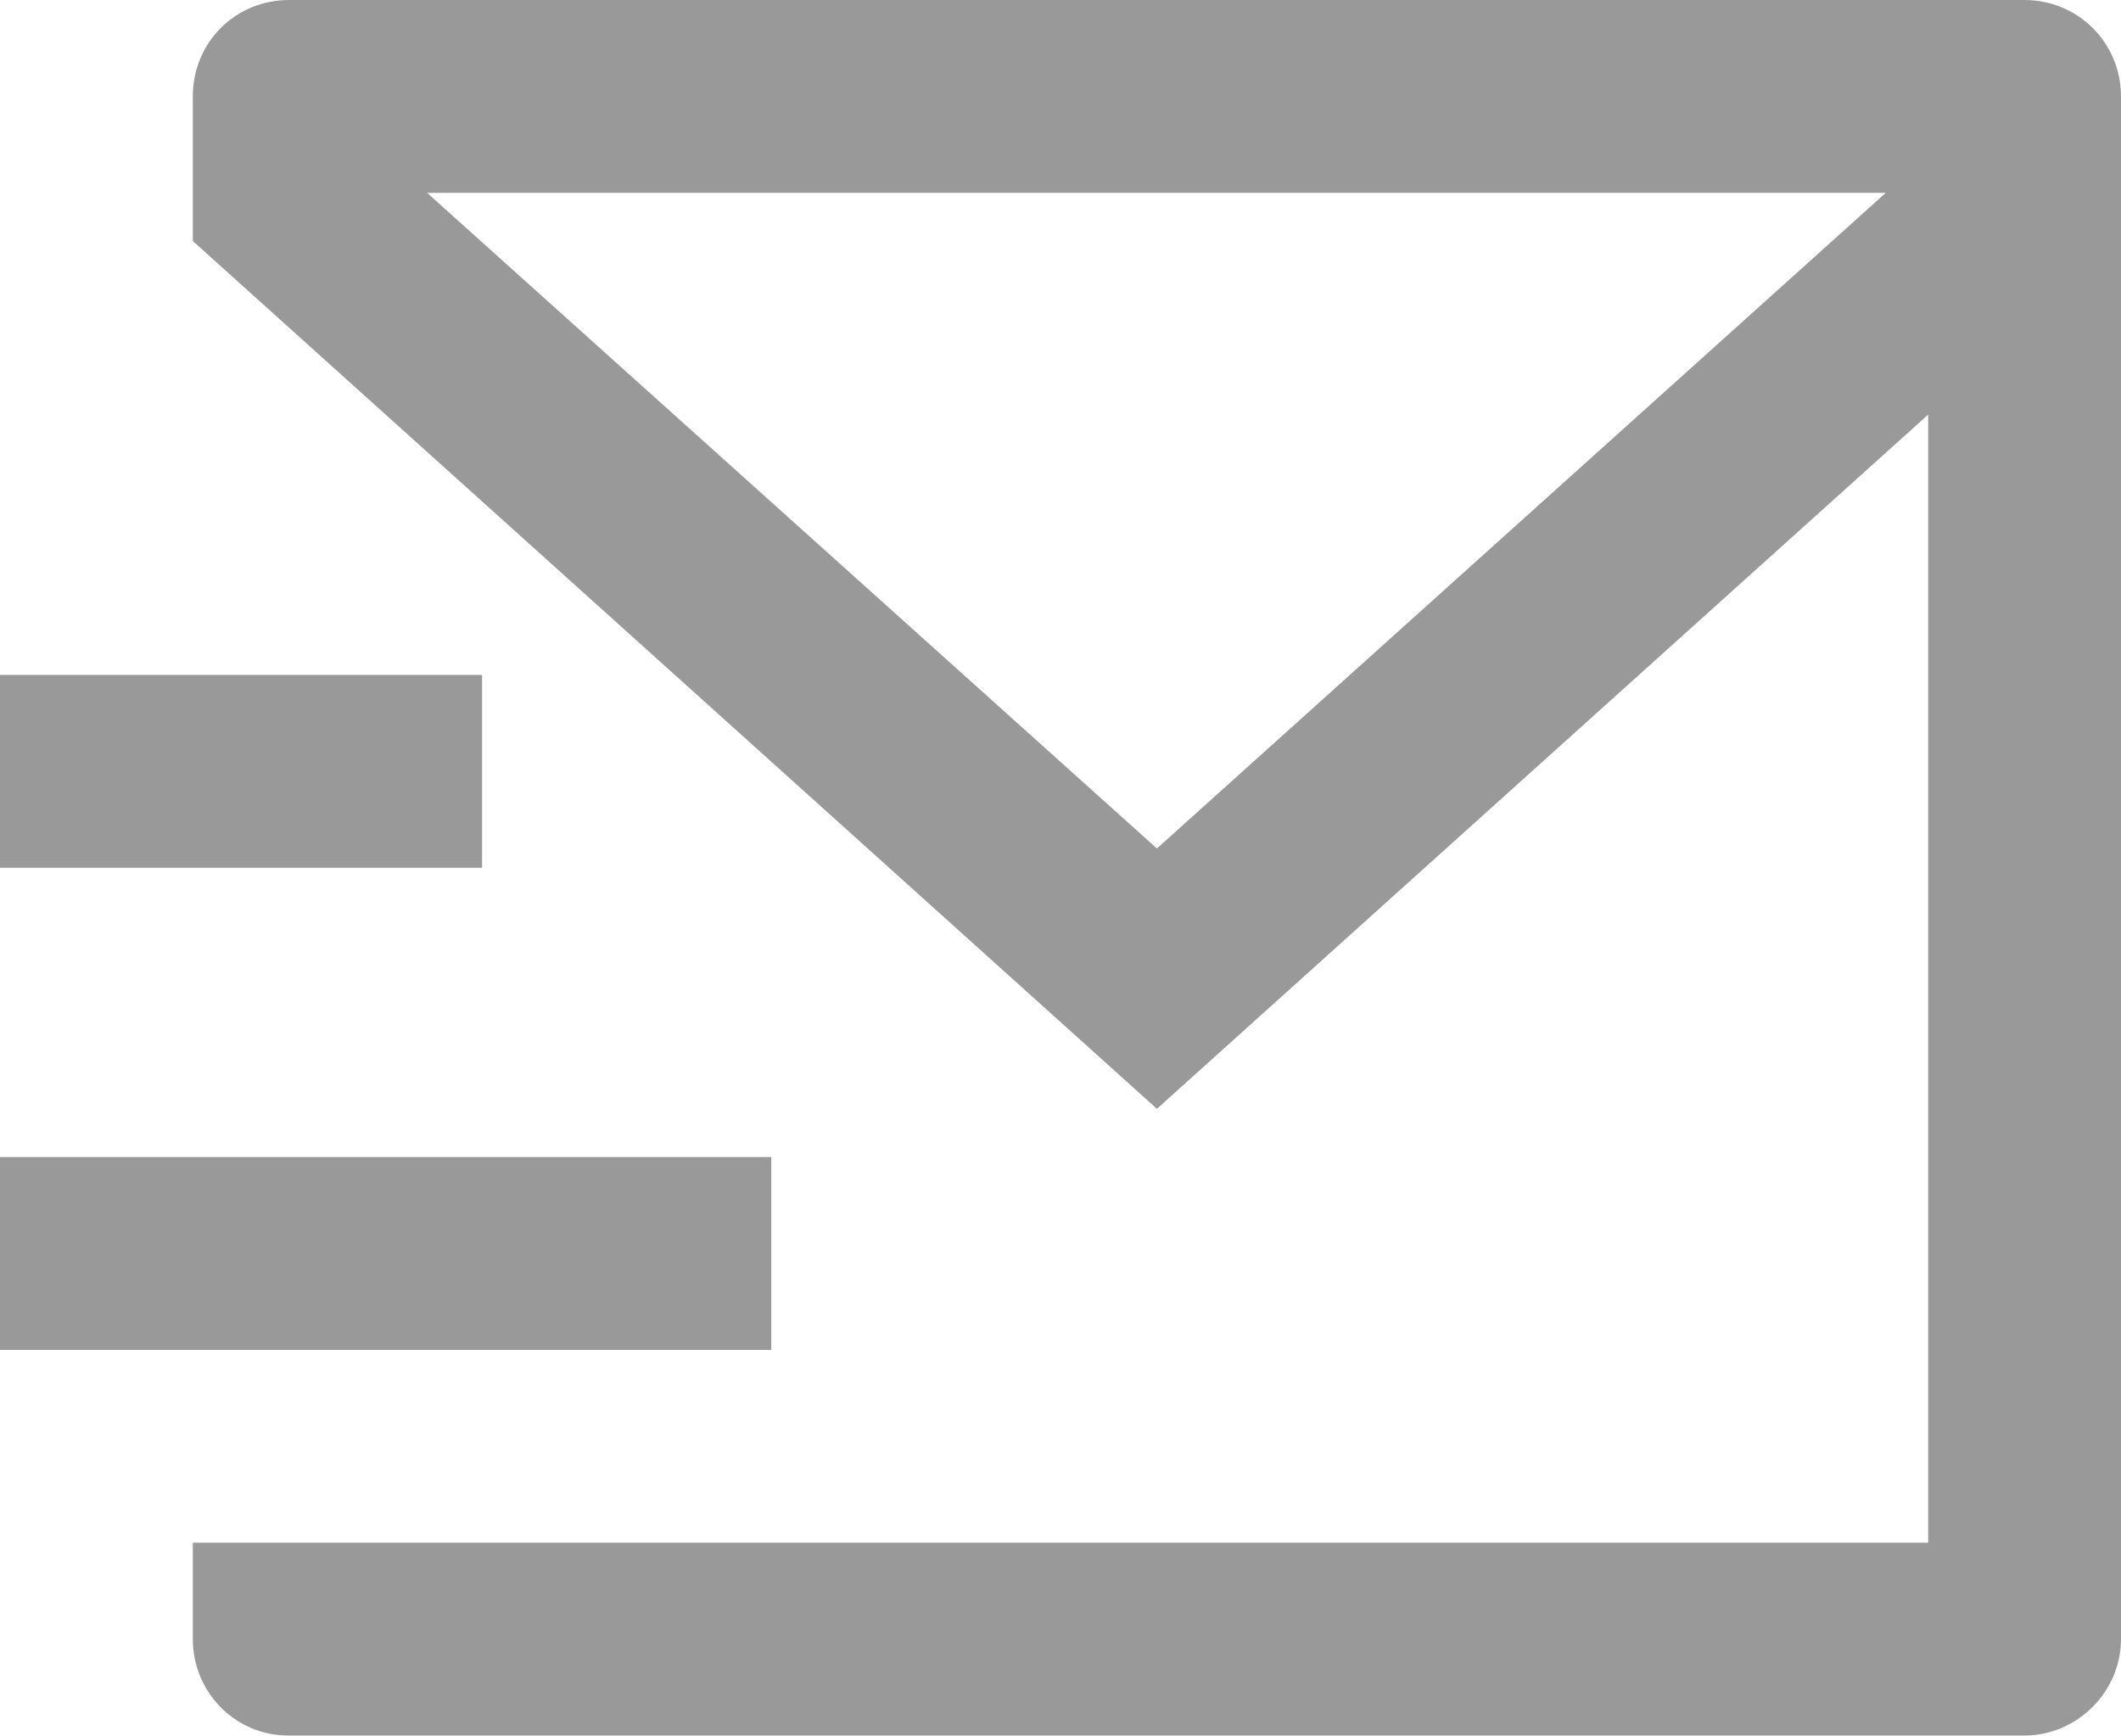
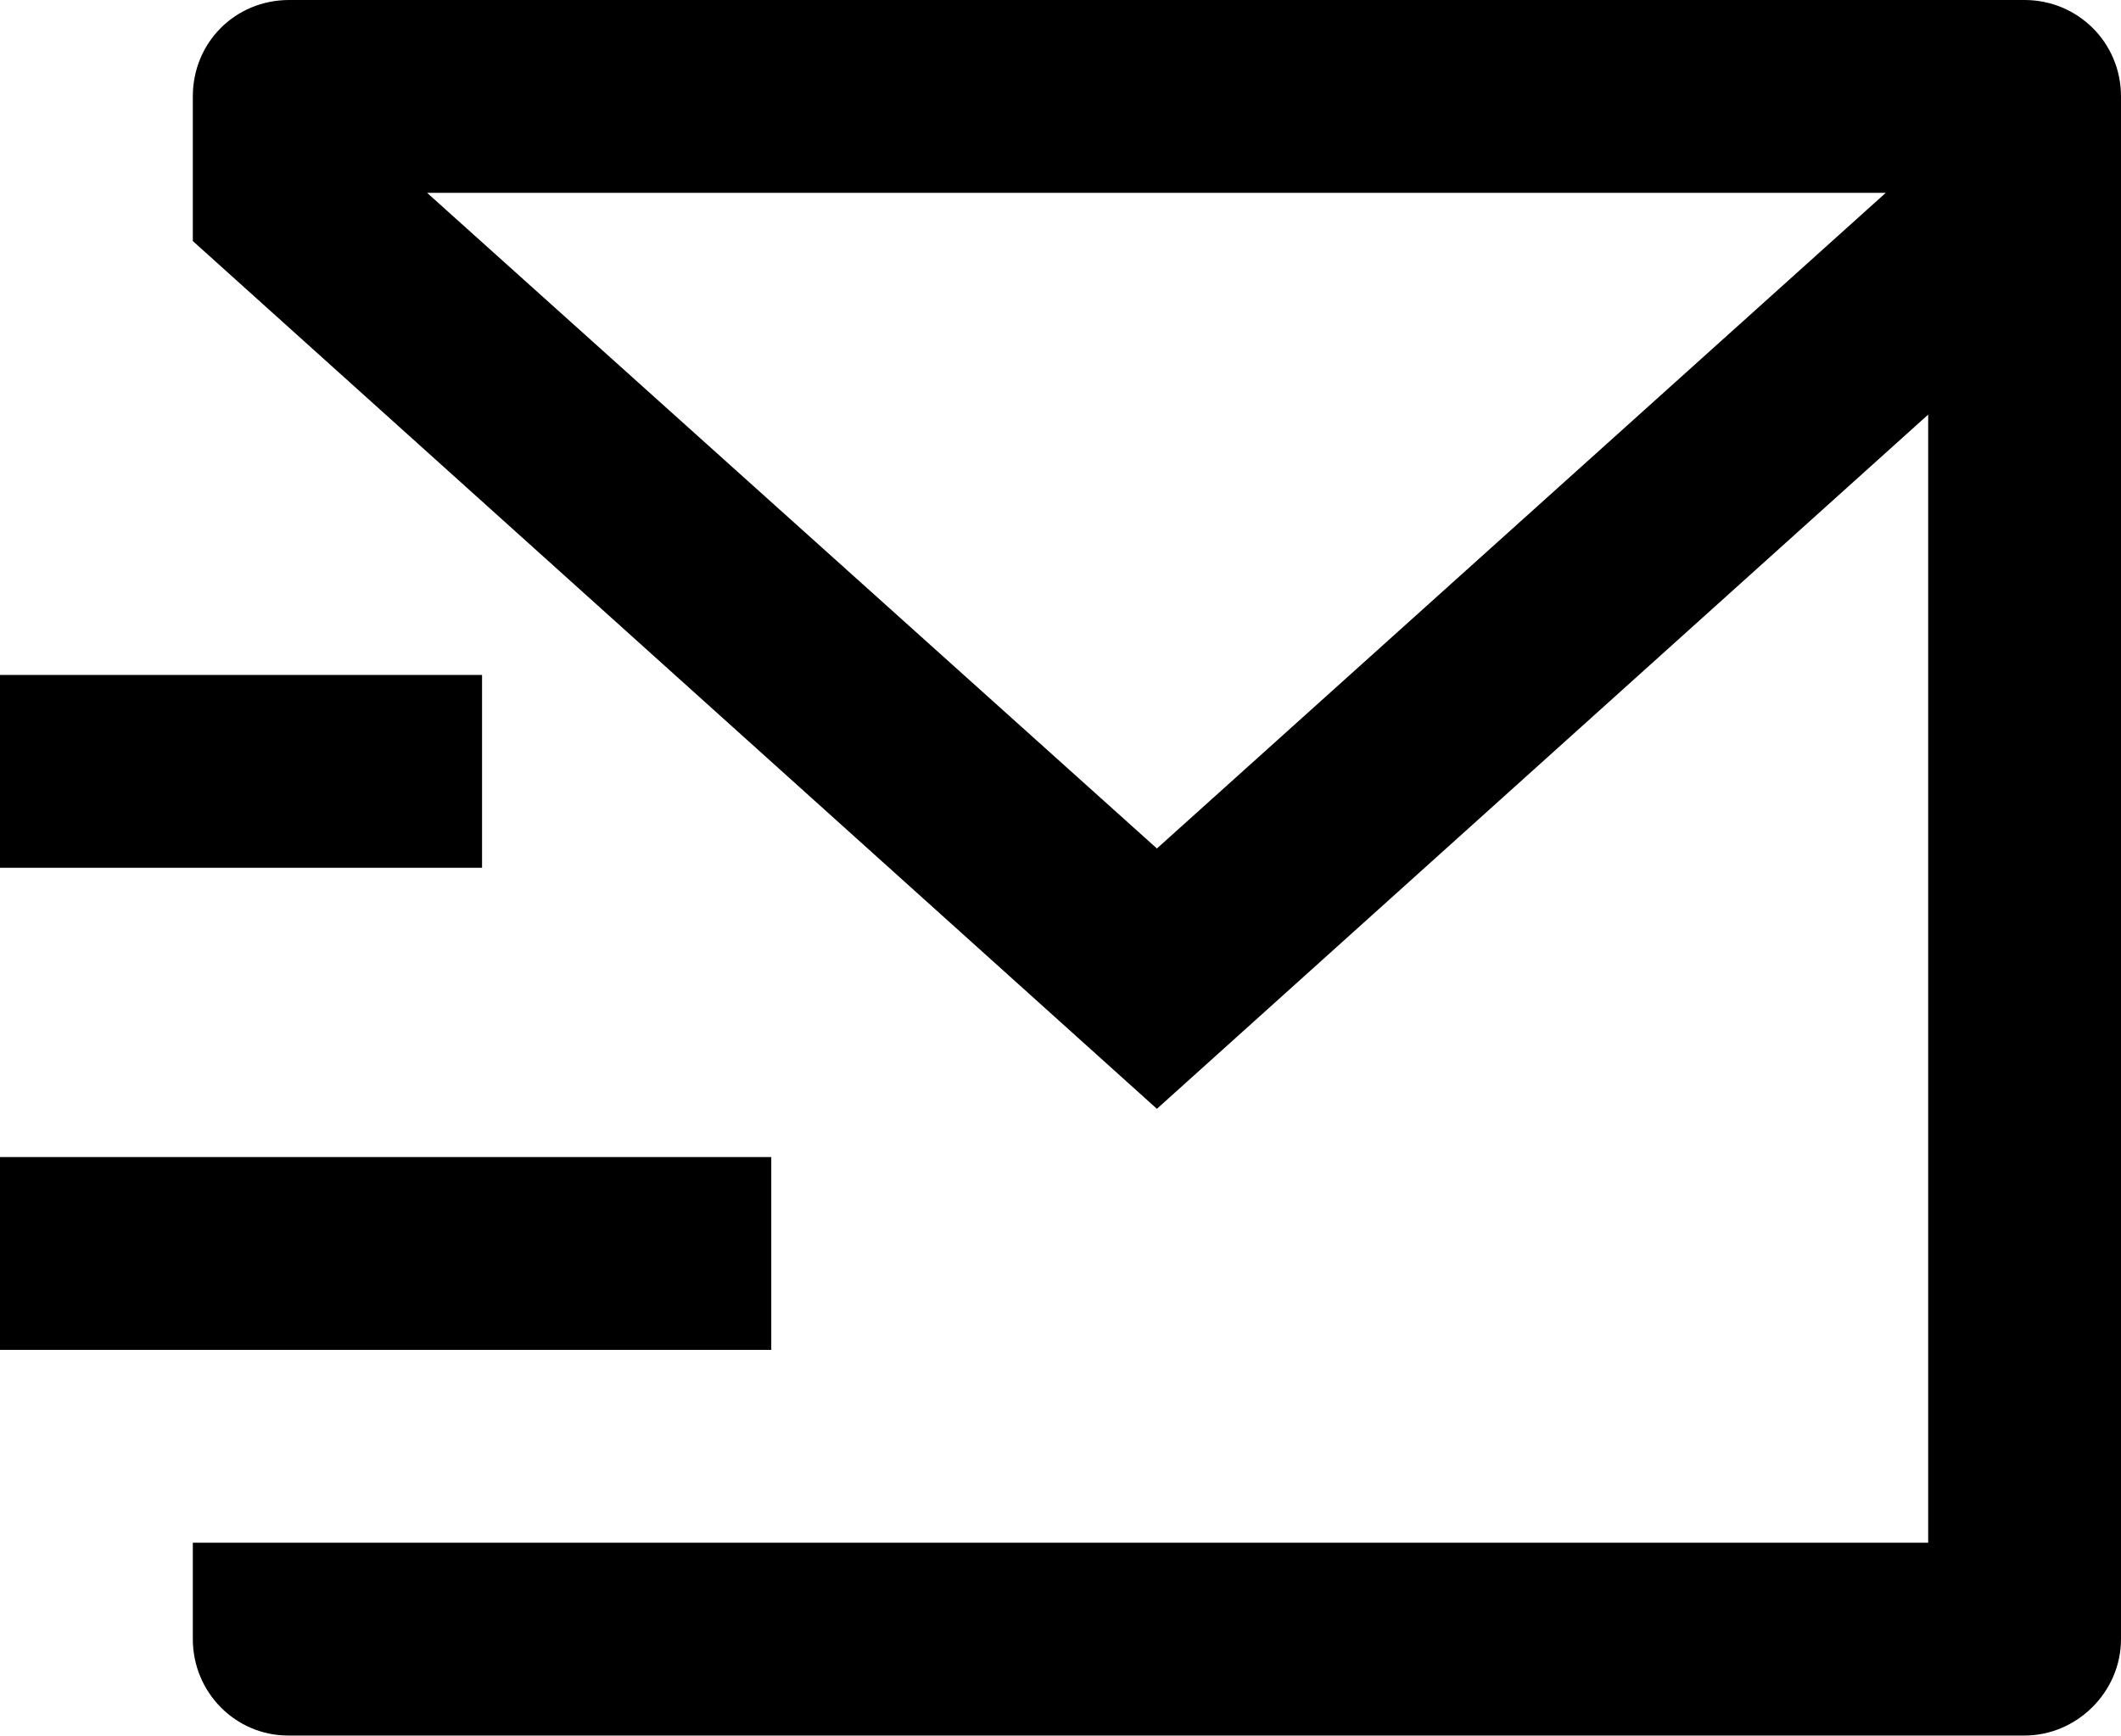
<svg xmlns="http://www.w3.org/2000/svg" width="22" height="18" viewBox="0 0 22 18" fill="none">
  <defs />
-   <path id="Vector" d="M21 0C21.55 0 22 0.44 22 1L22 17C22 17.55 21.54 18 21 18L2.99 18C2.44 18 2 17.55 2 17L2 16L20 16L20 4.3L12 11.5L2 2.5L2 1C2 0.44 2.44 0 3 0L21 0ZM8 12L8 14L0 14L0 12L8 12ZM5 7L5 9L0 9L0 7L5 7ZM19.56 2L4.43 2L12 8.8L19.56 2Z" fill="#000000" fill-opacity="0.4" fill-rule="nonzero" />
+   <path id="Vector" d="M21 0C21.55 0 22 0.44 22 1L22 17C22 17.55 21.54 18 21 18L2.99 18C2.44 18 2 17.55 2 17L2 16L20 16L20 4.3L12 11.5L2 2.5L2 1C2 0.44 2.44 0 3 0L21 0ZM8 12L8 14L0 14L0 12L8 12ZM5 7L5 9L0 9L0 7L5 7ZM19.56 2L4.43 2L12 8.8L19.56 2Z" fill="#000000" fill-opacity="1" fill-rule="nonzero" />
</svg>
